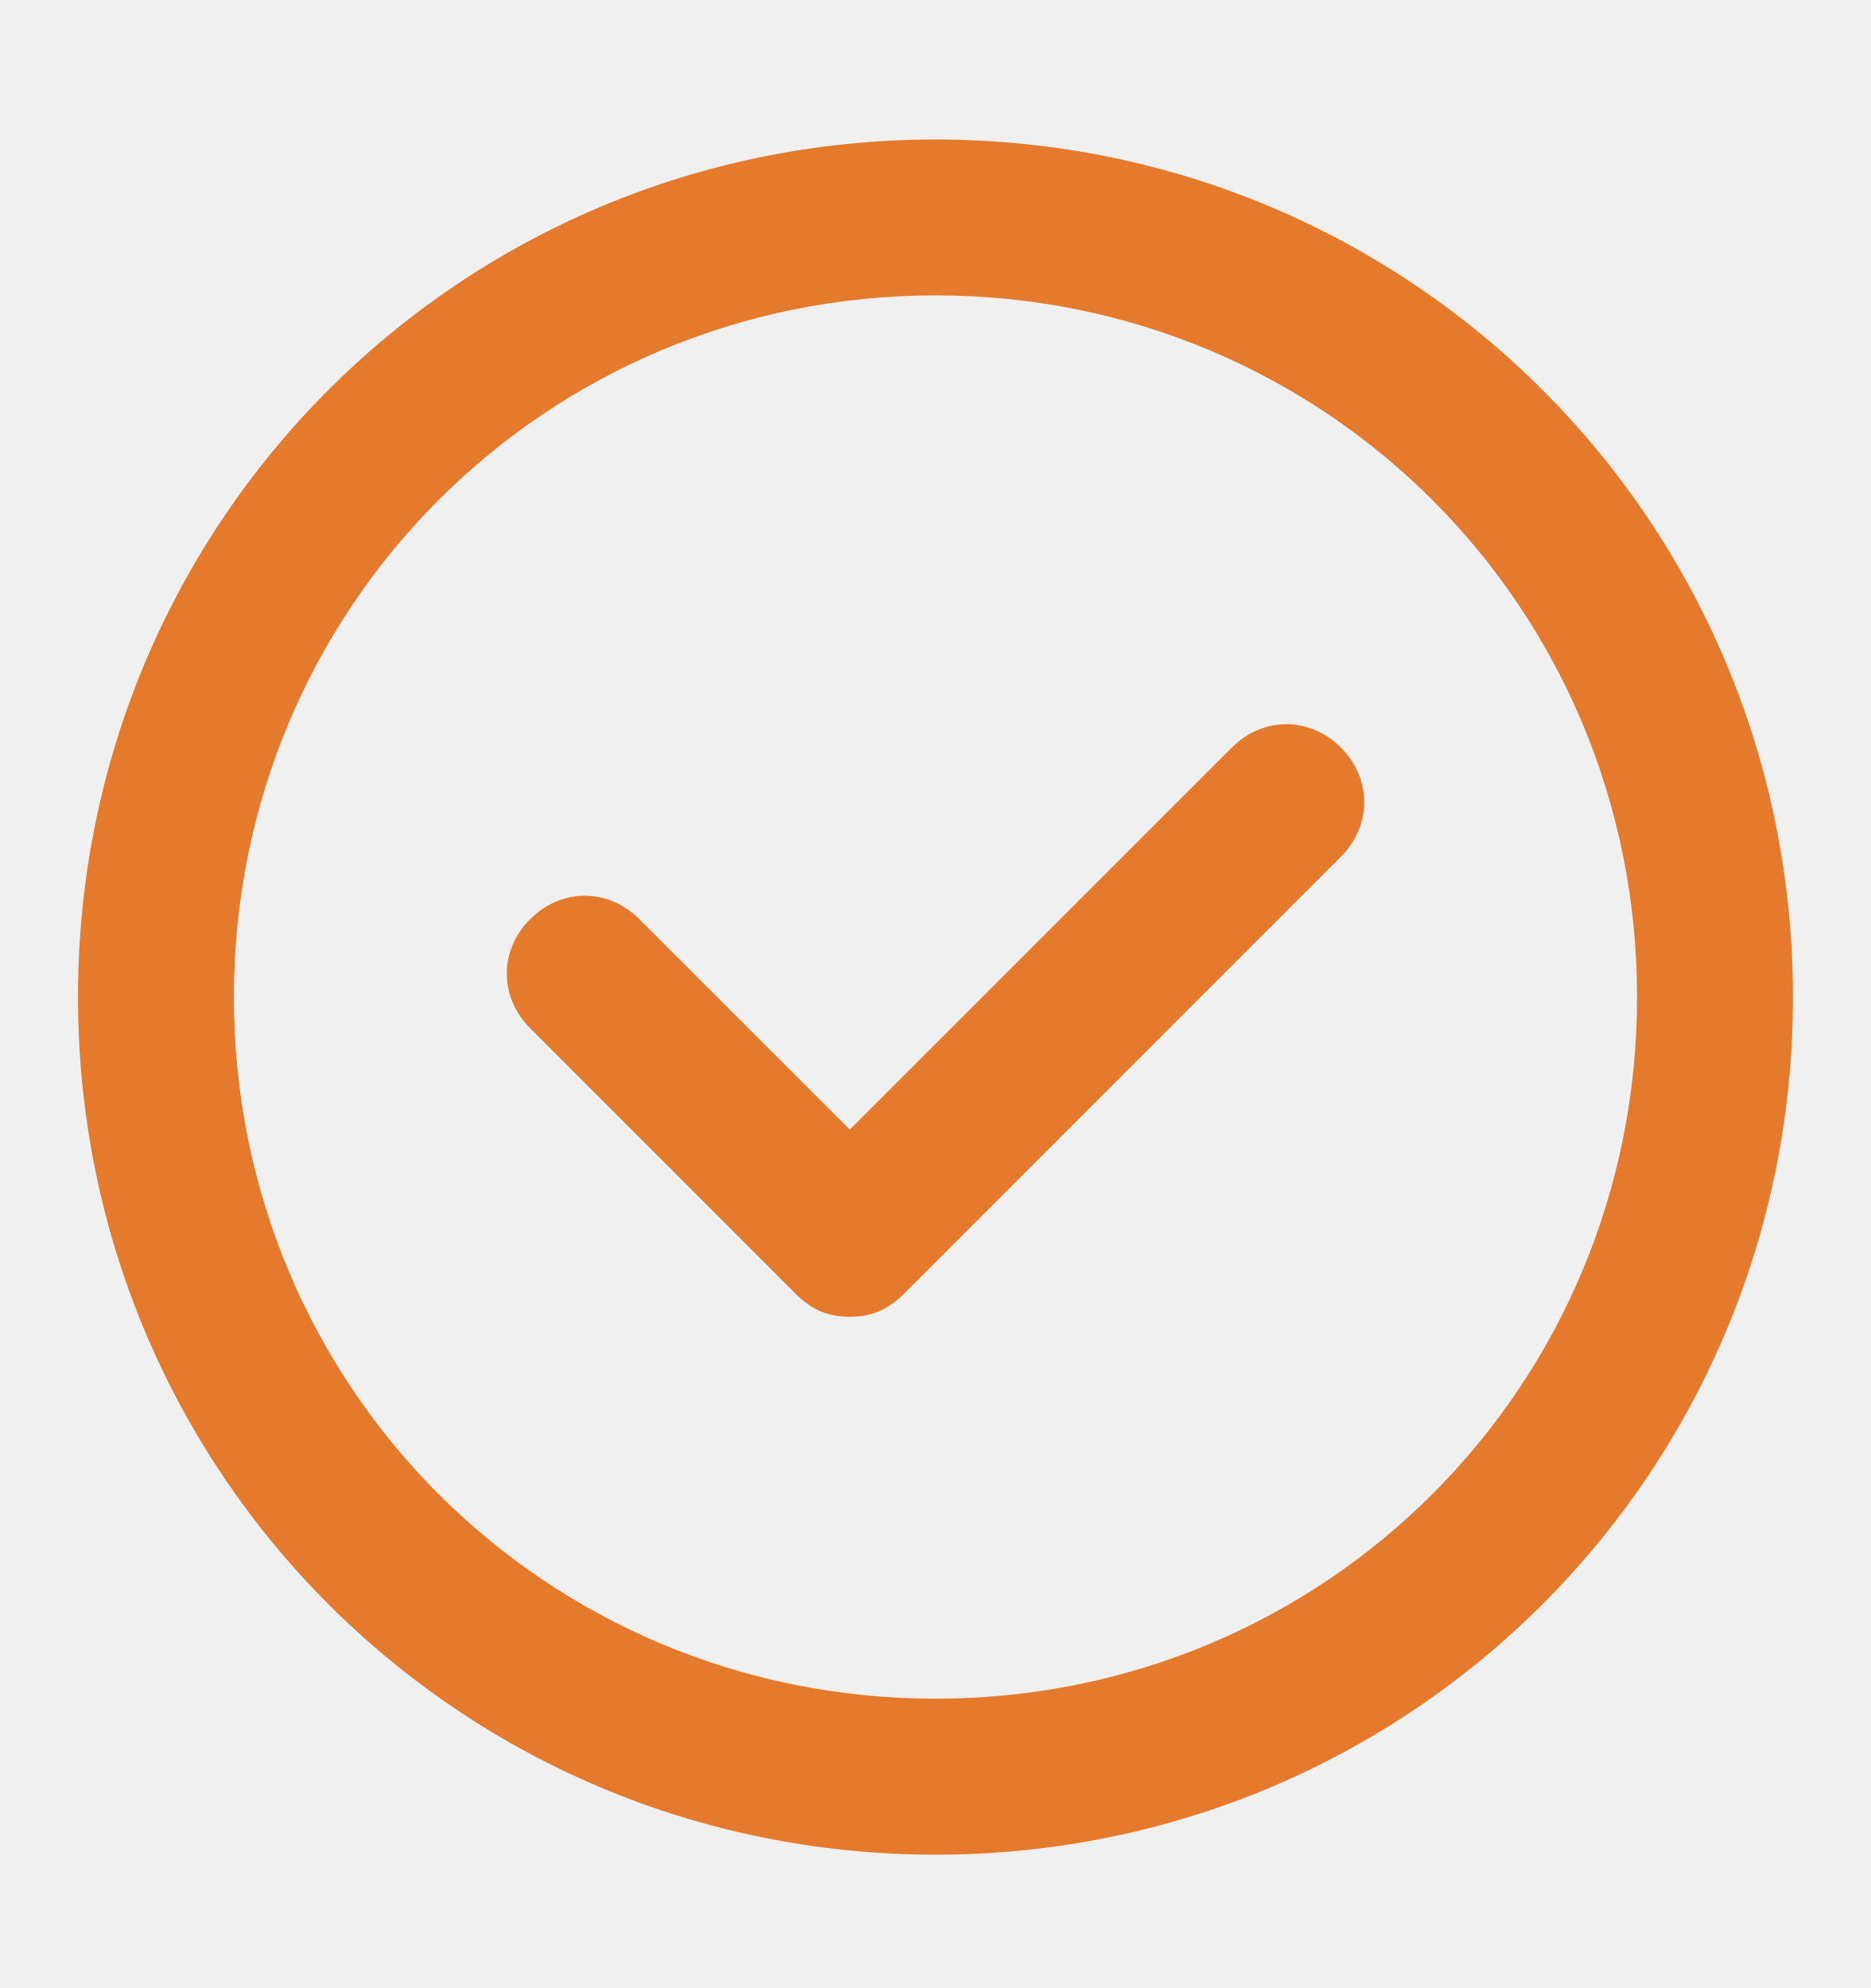
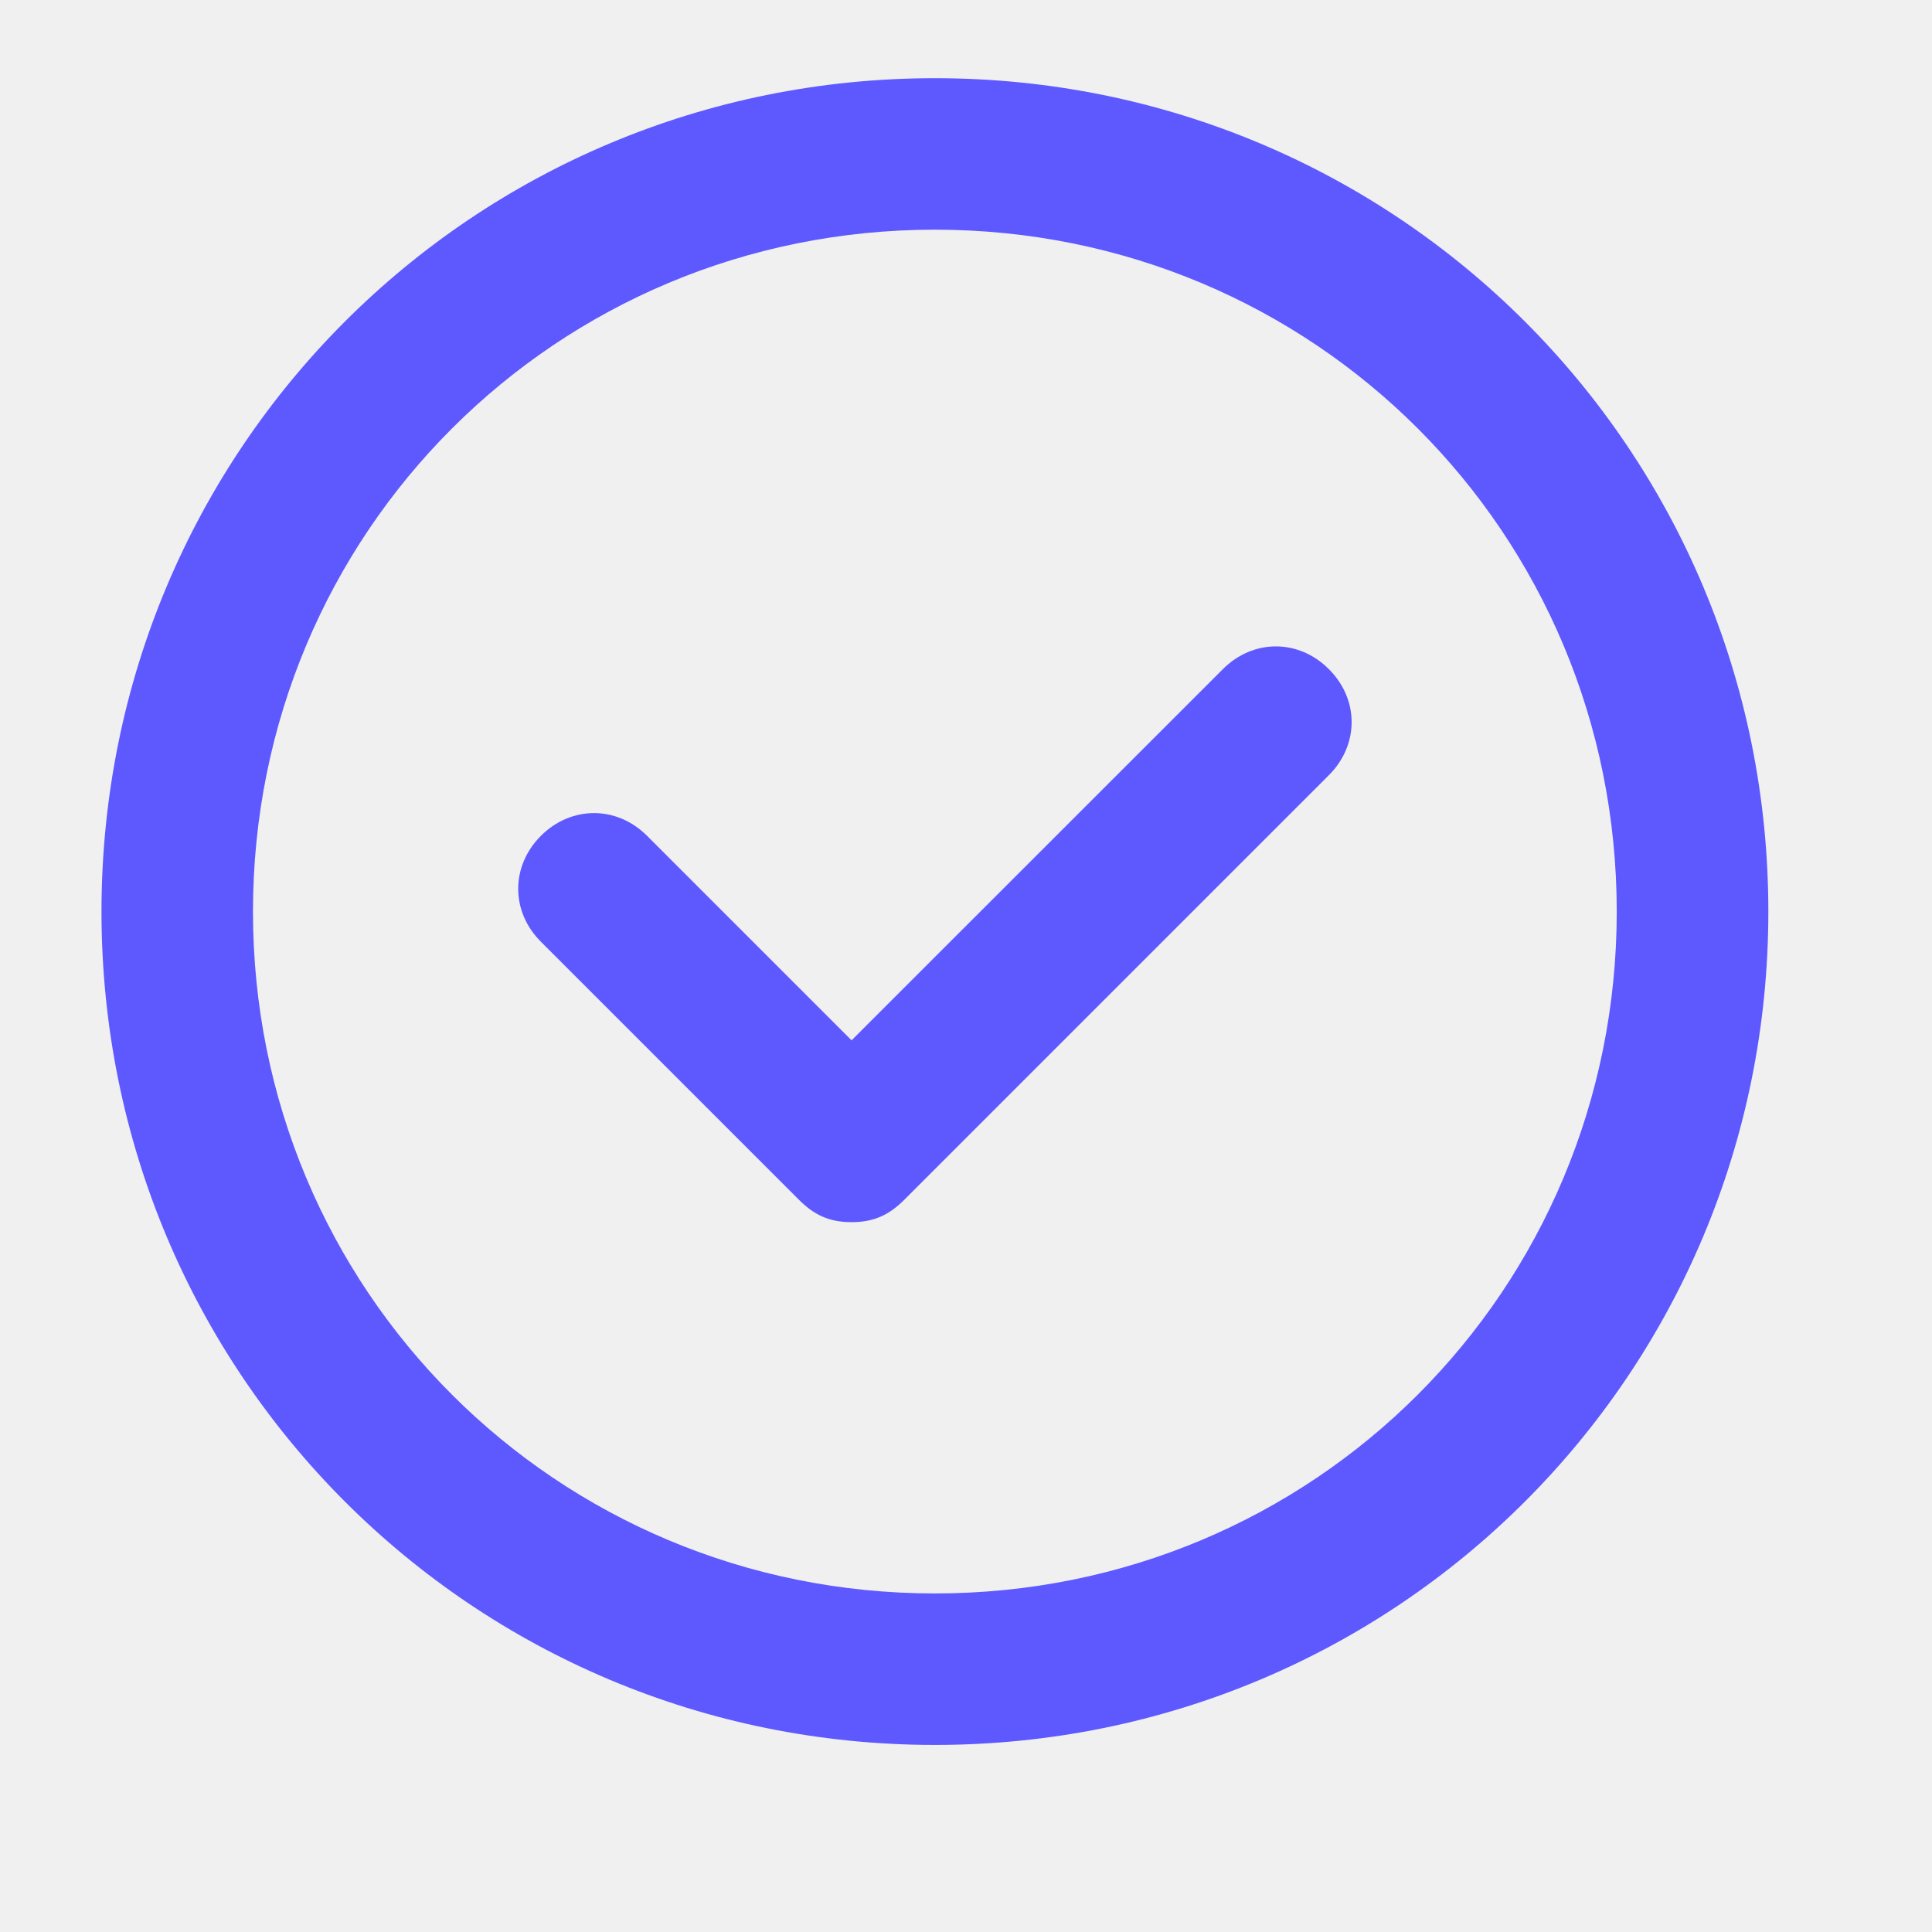
- <svg xmlns="http://www.w3.org/2000/svg" width="16" height="17" viewBox="0 0 16 17" fill="none">
-   <path fill-rule="evenodd" clip-rule="evenodd" d="M11.467 7.326L7.734 11.06C7.6 11.193 7.467 11.26 7.267 11.26C7.067 11.26 6.934 11.193 6.8 11.06L4.534 8.793C4.267 8.526 4.267 8.126 4.534 7.86C4.8 7.593 5.2 7.593 5.467 7.86L7.267 9.66L10.534 6.393C10.8 6.126 11.2 6.126 11.467 6.393C11.733 6.66 11.733 7.06 11.467 7.326Z" fill="#E57A2C" />
-   <path d="M8 2.526C11.333 2.526 14 5.193 14 8.526C14 11.86 11.333 14.526 8 14.526C4.667 14.526 2 11.86 2 8.526C2 5.193 4.667 2.526 8 2.526ZM8 1.193C3.933 1.193 0.667 4.46 0.667 8.526C0.667 12.593 3.933 15.86 8 15.86C12.066 15.86 15.333 12.593 15.333 8.526C15.333 4.46 12.066 1.193 8 1.193Z" fill="#E57A2C" />
+ <svg xmlns="http://www.w3.org/2000/svg" width="17" height="17" viewBox="0 0 17 17" fill="none">
+   <g clip-path="url(#clip0_8034_169715)">
+     <path fill-rule="evenodd" clip-rule="evenodd" d="M11.693 6.821L7.96 10.554C7.827 10.688 7.693 10.754 7.493 10.754C7.293 10.754 7.16 10.688 7.027 10.554L4.76 8.287C4.493 8.021 4.493 7.621 4.76 7.354C5.027 7.088 5.427 7.088 5.693 7.354L7.493 9.154L10.76 5.888C11.027 5.621 11.427 5.621 11.693 5.888C11.96 6.154 11.96 6.554 11.693 6.821Z" fill="#5E59FF" />
+     <path d="M8.226 2.021C11.56 2.021 14.226 4.688 14.226 8.021C14.226 11.354 11.56 14.021 8.226 14.021C4.893 14.021 2.226 11.354 2.226 8.021C2.226 4.688 4.893 2.021 8.226 2.021ZM8.226 0.688C4.16 0.688 0.893 3.954 0.893 8.021C0.893 12.088 4.16 15.354 8.226 15.354C12.293 15.354 15.56 12.088 15.56 8.021C15.56 3.954 12.293 0.688 8.226 0.688Z" fill="#5E59FF" />
+   </g>
+   <defs>
+     <clipPath id="clip0_8034_169715">
+       <rect width="16" height="16" fill="white" transform="translate(0.226562 0.0234375)" />
+     </clipPath>
+   </defs>
</svg>
